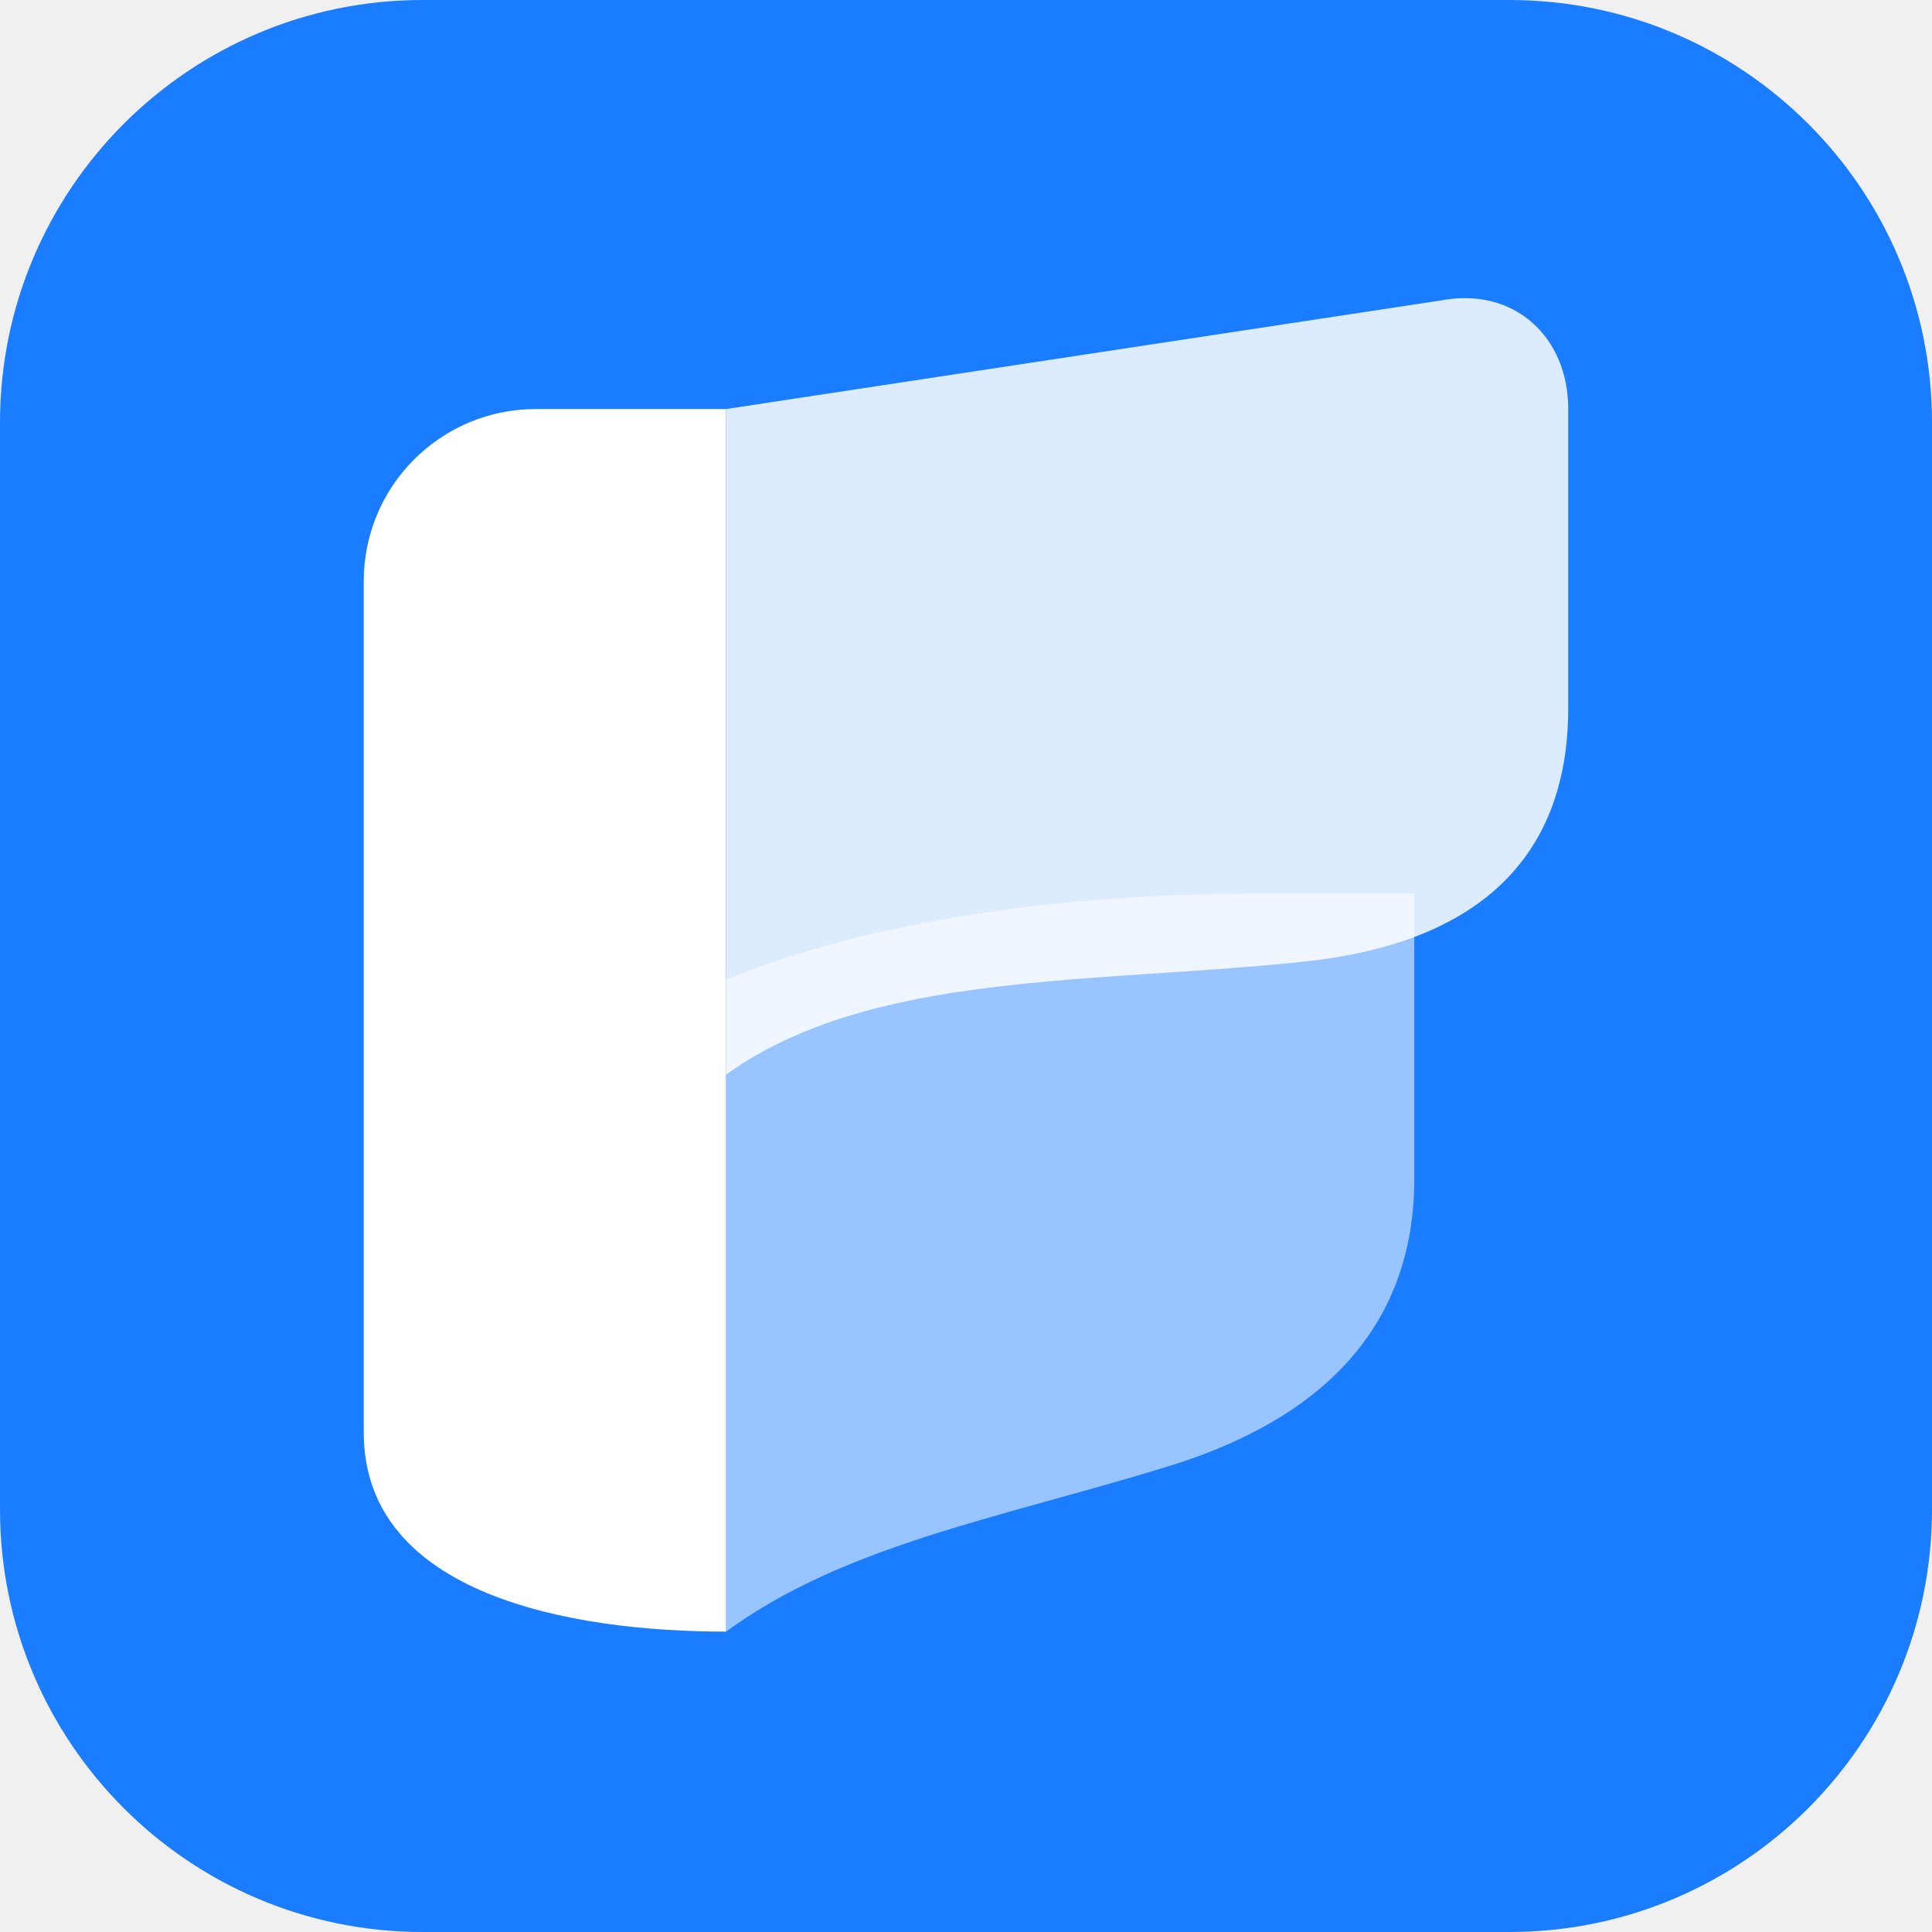
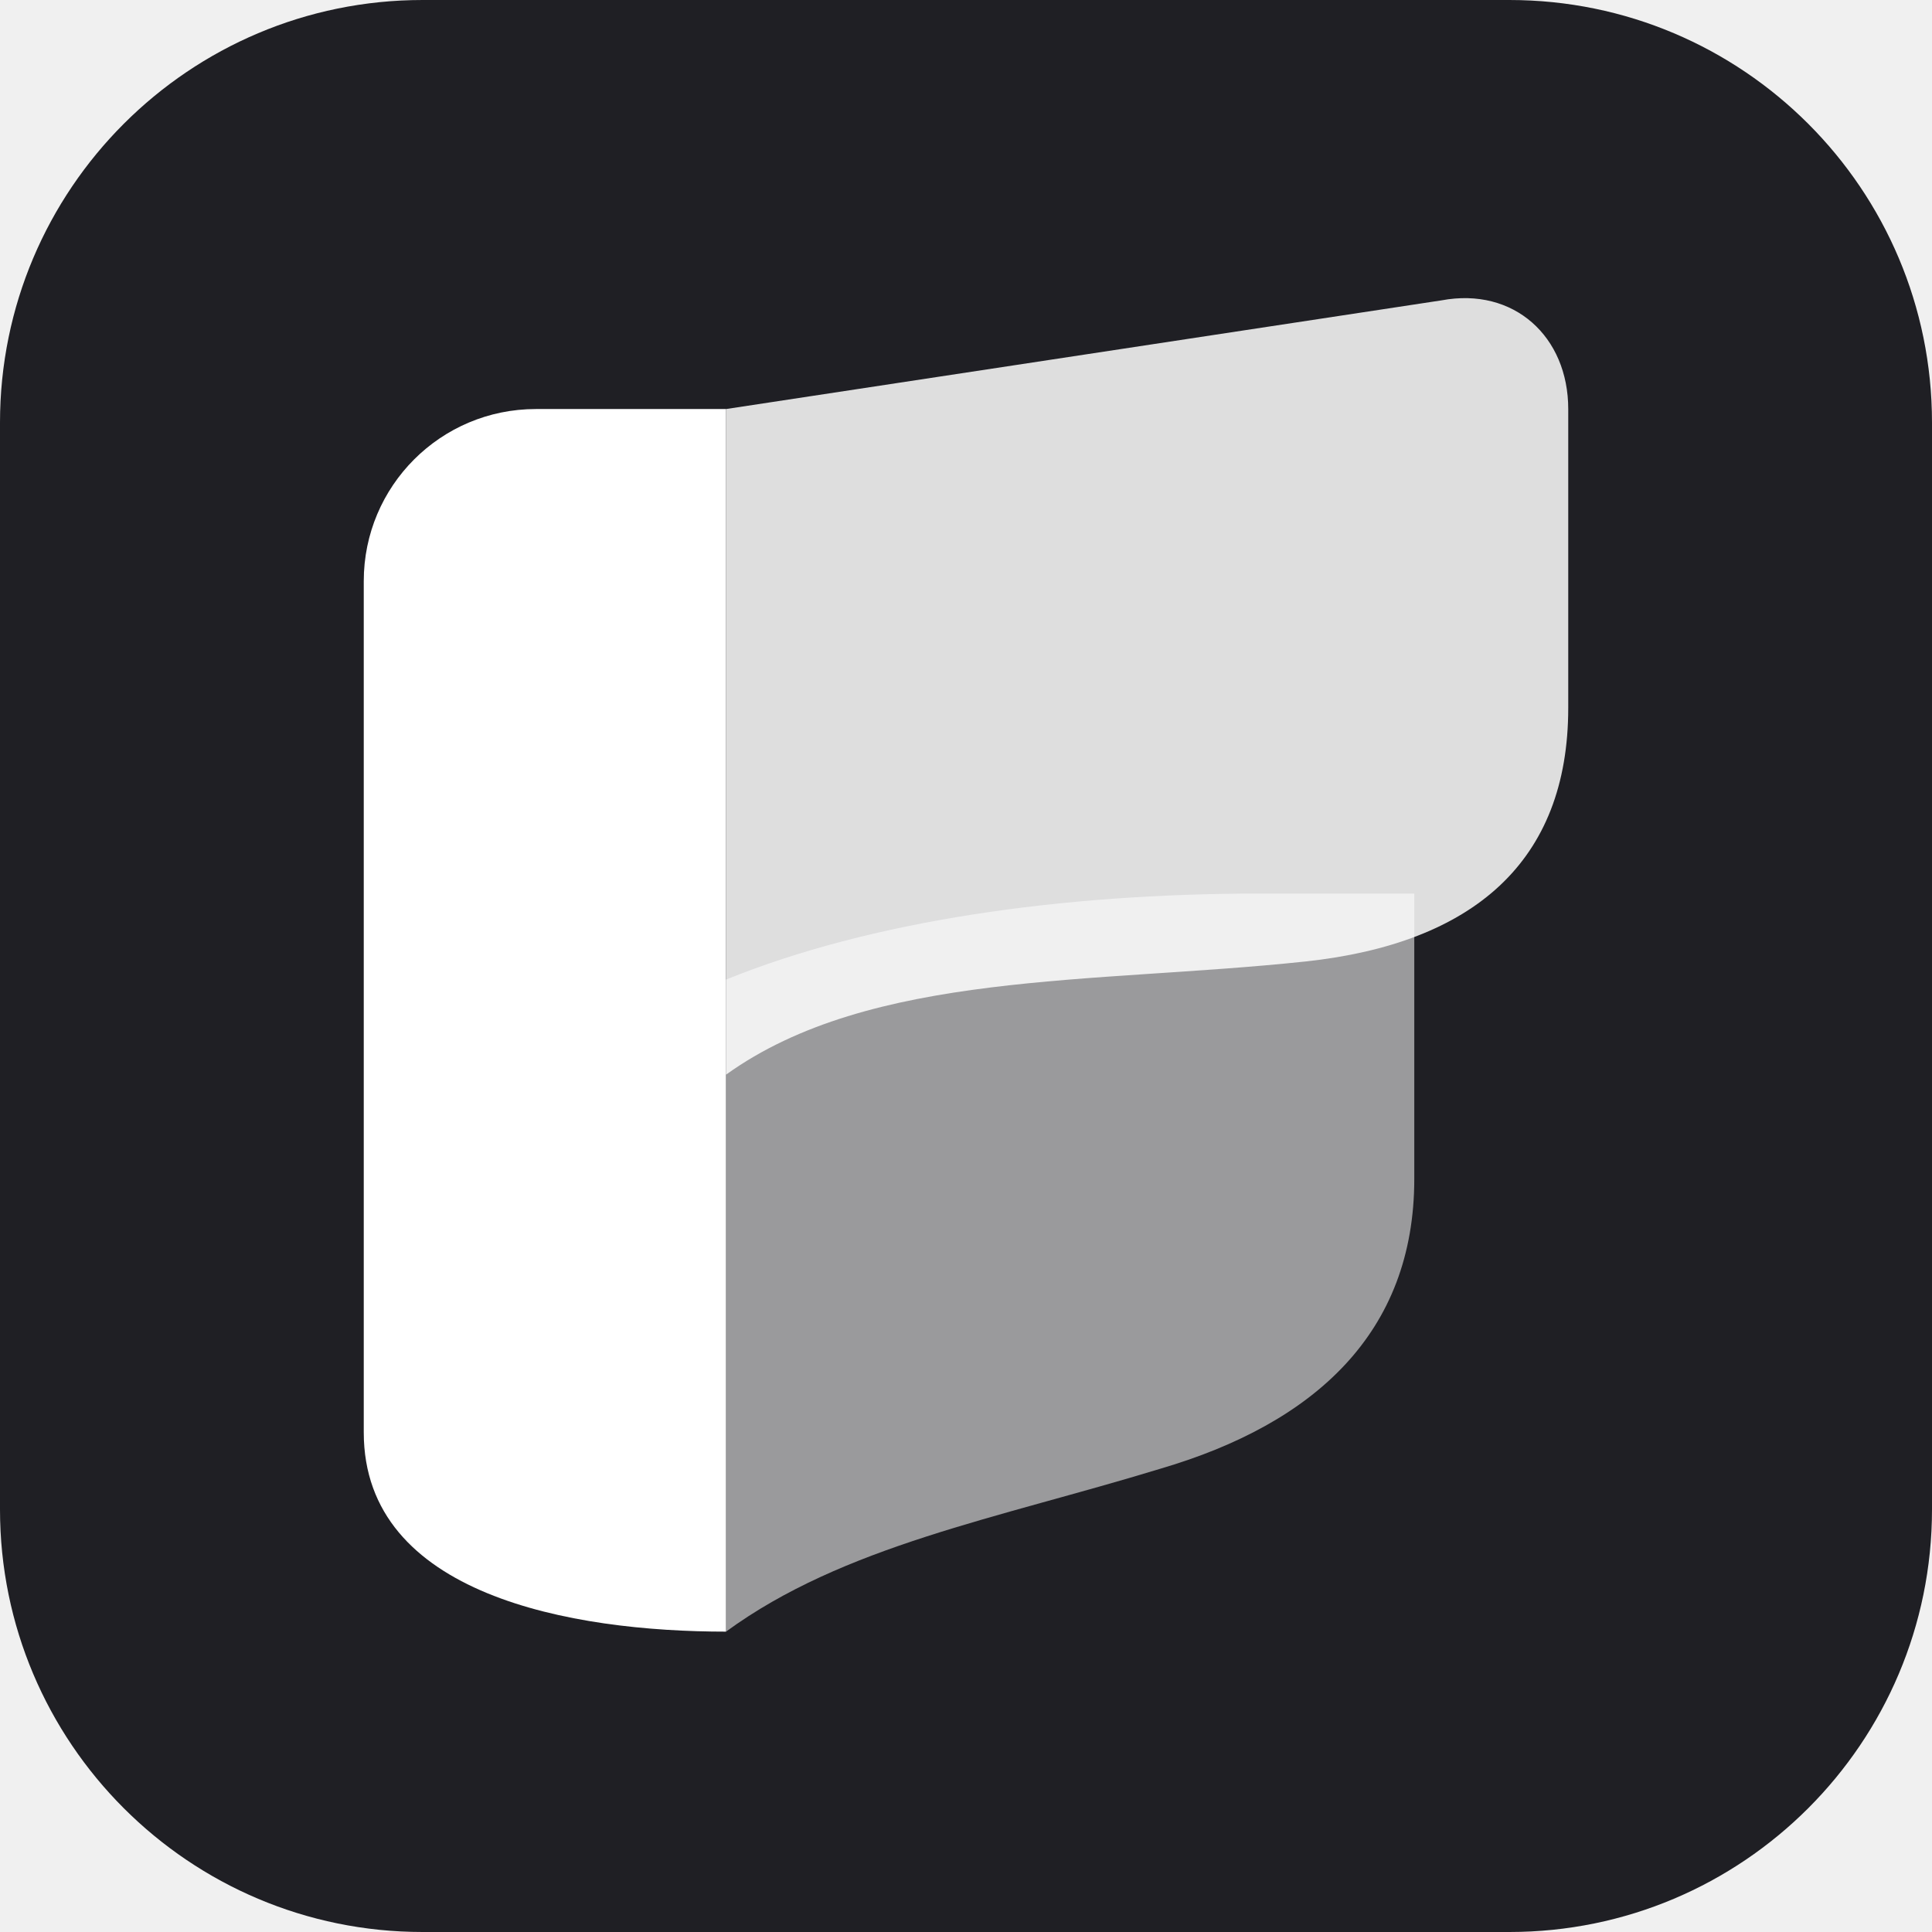
<svg xmlns="http://www.w3.org/2000/svg" viewBox="0 0 64 64" width="64" height="64">
-   <rect x="0" y="0" width="64" height="64" rx="14" fill="#1a7cff" />
+   <rect x="0" y="0" width="64" height="64" rx="14" fill="#1f1f24" />
  <g transform="translate(32 32) scale(1.5) translate(-33.7 -32.9)">
    <path d="M20.4 24.4 C20.4 22.3 22.1 20.6 24.2 20.6 L28.4 20.6 L28.4 47.6 C25 47.6 20.4 46.8 20.4 43.2 Z" fill="#ffffff" />
    <path d="M28.4 33.2 C31.6 31.9 35.8 31.3 40.2 31.3 L43.6 31.3 L43.6 37.6 C43.6 41 41.4 43 38 44 C34.4 45.1 31 45.7 28.4 47.6 Z" fill="#ffffff" fill-opacity=".55" />
    <path d="M28.4 20.6 L44.2 18.2 C45.8 17.9 47 19 47 20.6 L47 27.2 C47 30.6 44.9 32.4 41.2 32.8 C36.5 33.3 31.6 33 28.4 35.3 Z" fill="#ffffff" fill-opacity=".85" />
  </g>
</svg>
